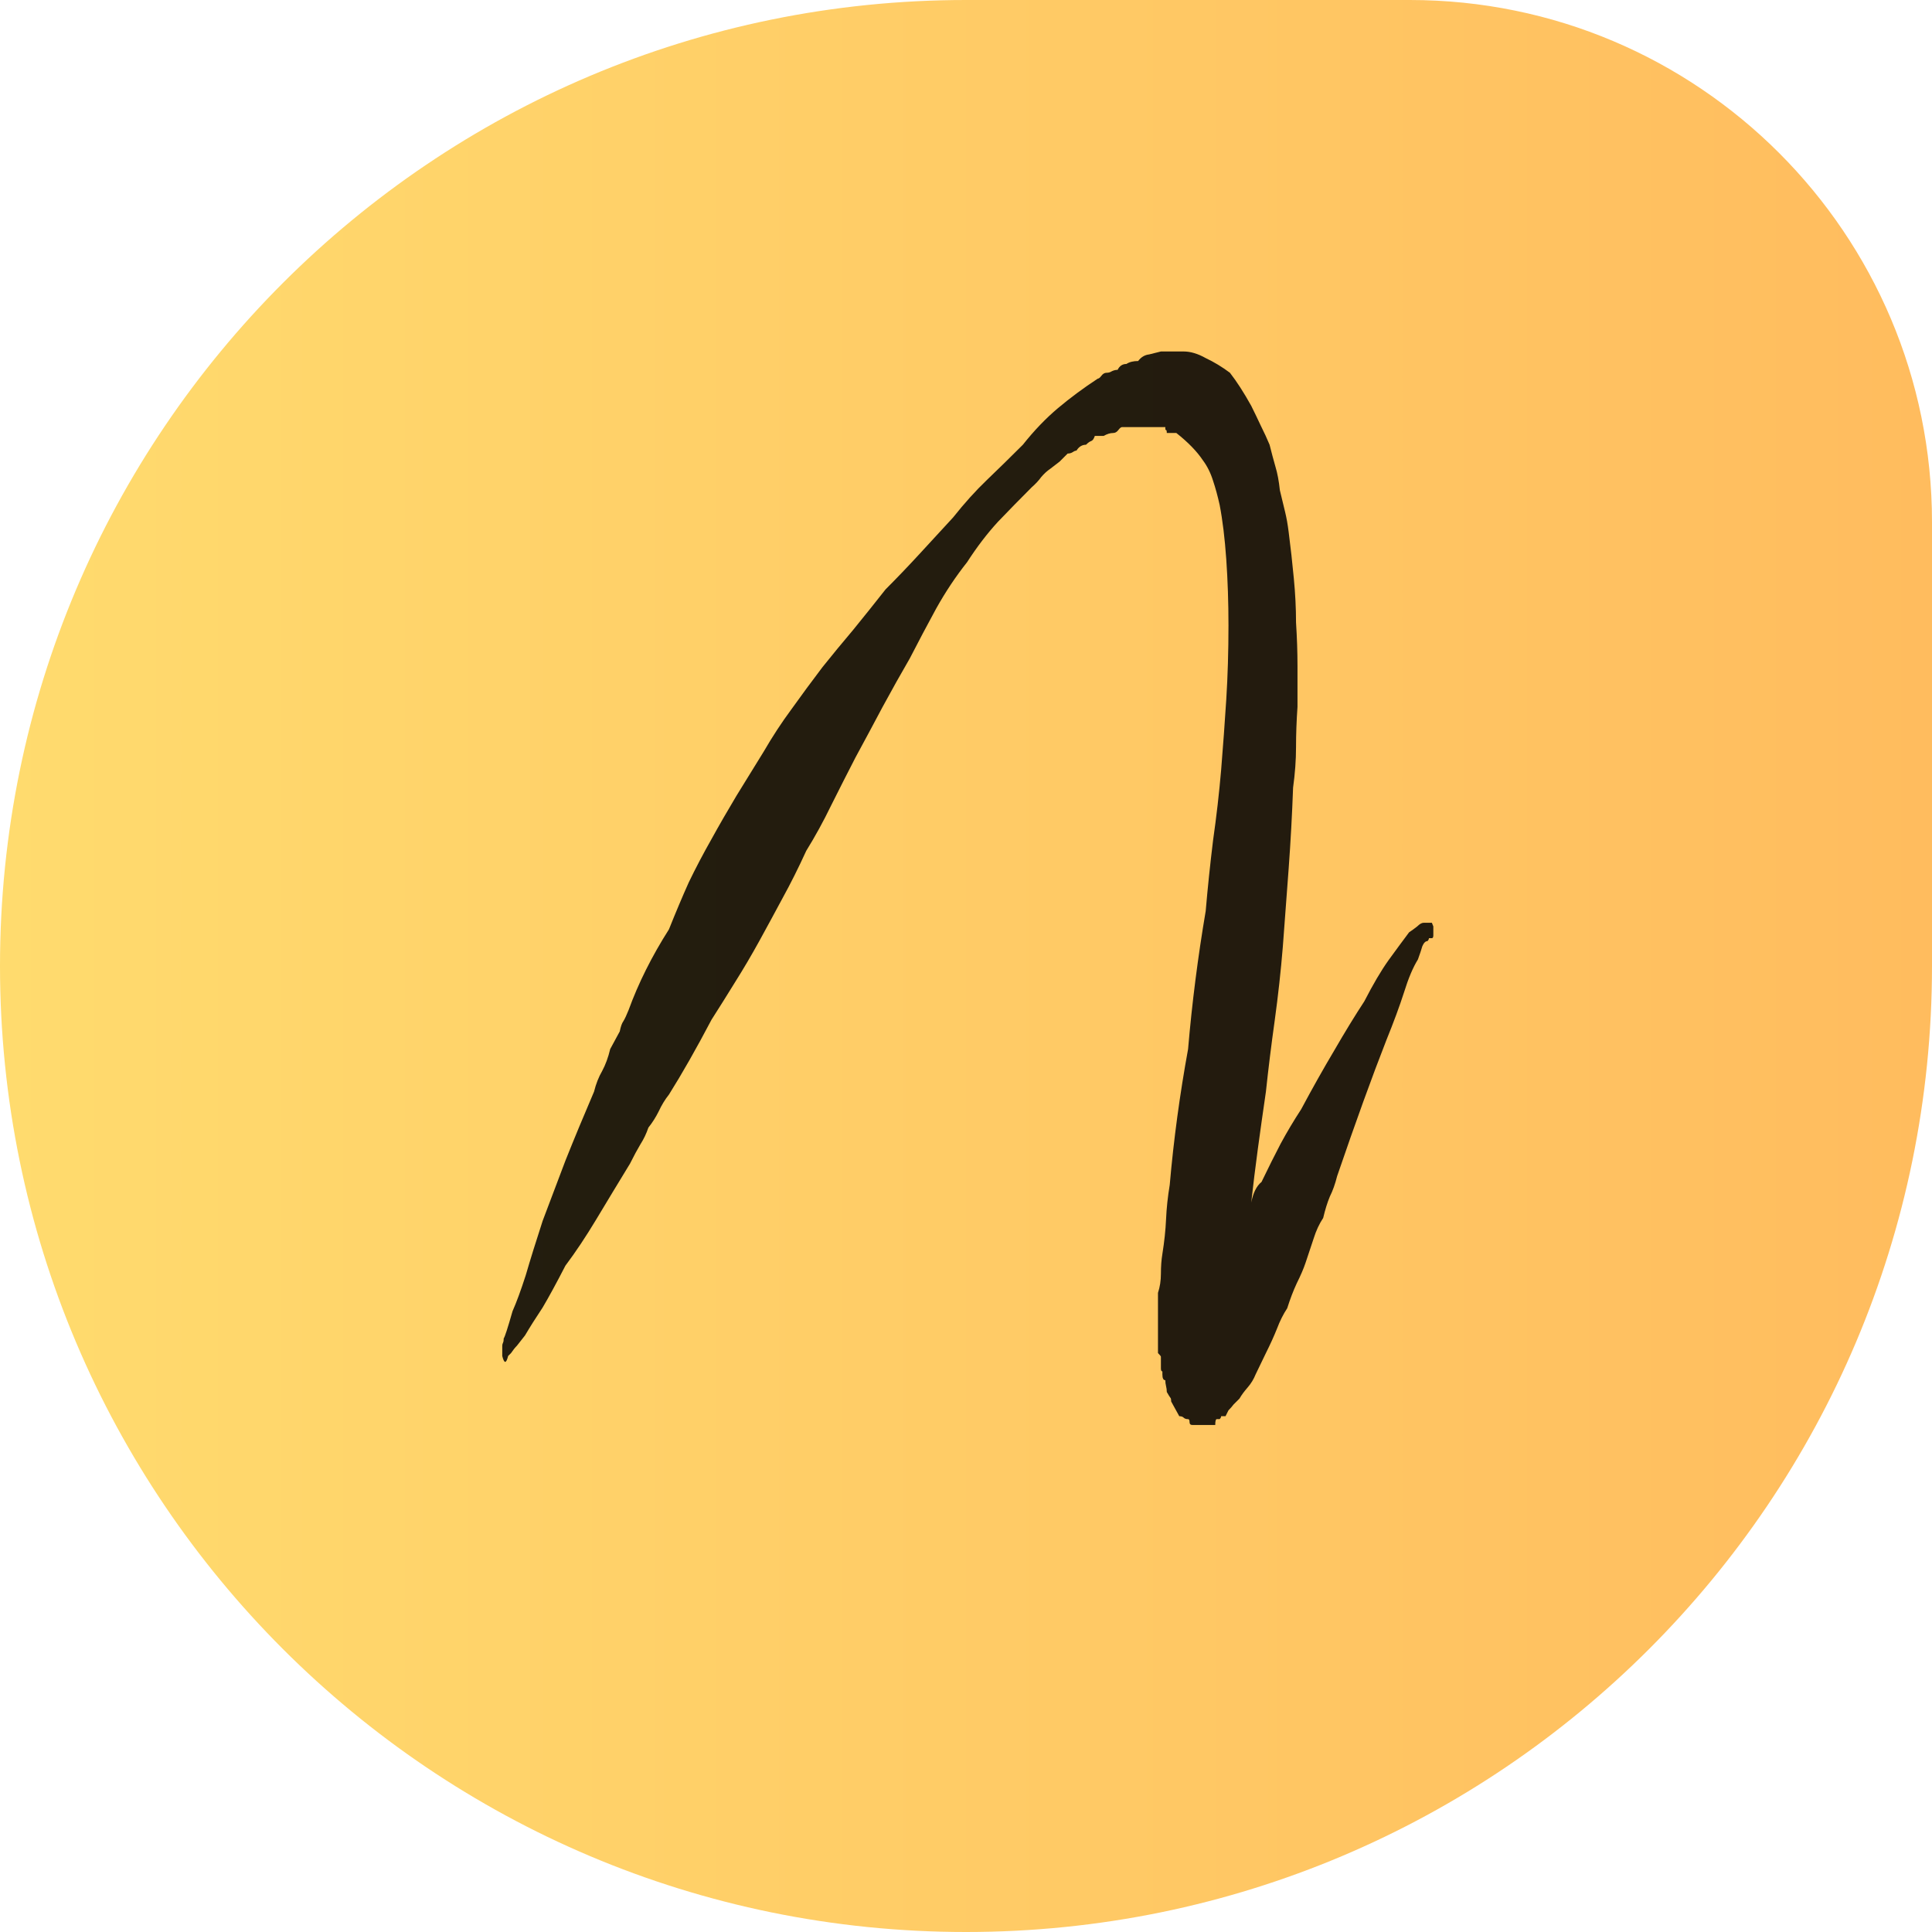
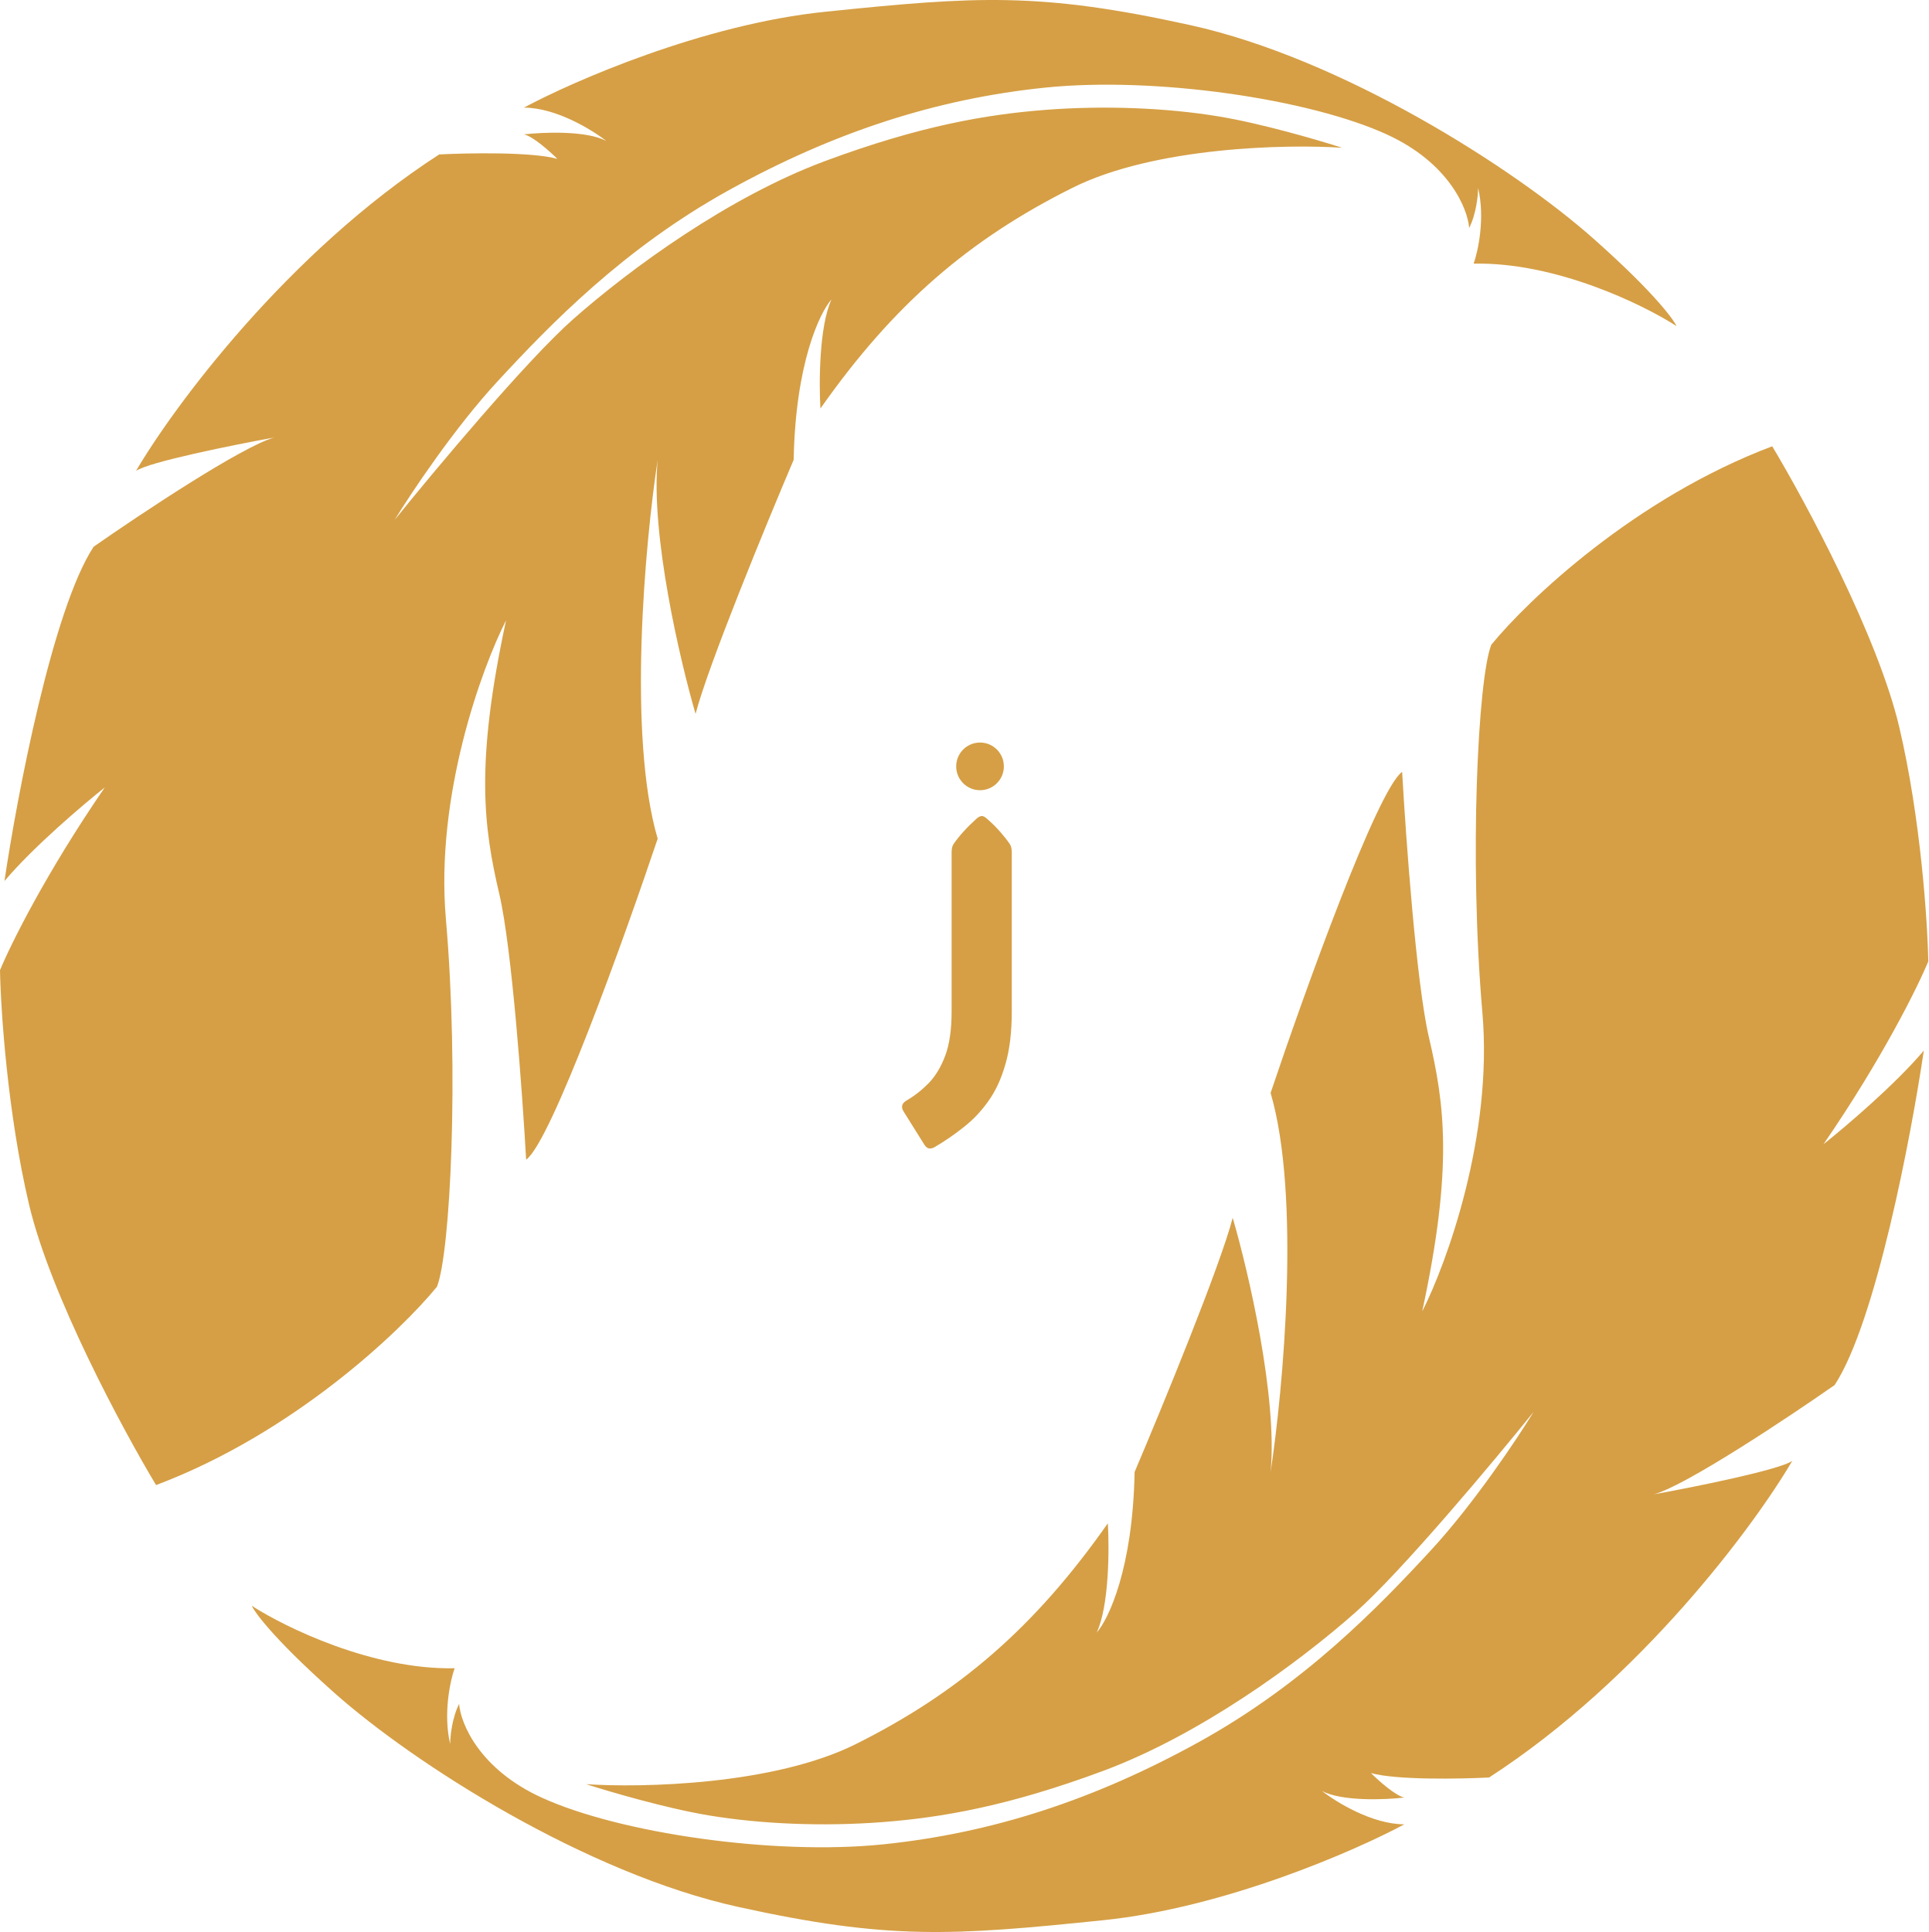
- <svg xmlns="http://www.w3.org/2000/svg" width="185" height="185" viewBox="0 0 185 185" fill="none">
-   <path d="M0 92.5C0 41.414 41.414 0 92.5 0H135C162.614 0 185 22.386 185 50V92.5C185 143.586 143.586 185 92.5 185V185C41.414 185 0 143.586 0 92.5V92.5Z" fill="url(#paint0_linear_13_13)" />
-   <path d="M137.109 88.359C137.109 88.359 137.156 88.477 137.25 88.711V88.992C137.25 89.18 137.25 89.367 137.25 89.555C137.25 89.742 137.203 89.836 137.109 89.836H136.828C136.828 89.93 136.781 90.023 136.688 90.117C136.5 90.117 136.336 90.281 136.195 90.609C136.102 90.938 135.961 91.359 135.773 91.875C135.305 92.625 134.859 93.68 134.438 95.039C134.016 96.352 133.453 97.875 132.75 99.609C131.391 103.078 129.82 107.414 128.039 112.617C127.852 113.367 127.617 114.023 127.336 114.586C127.102 115.148 126.891 115.828 126.703 116.625C126.328 117.188 126.023 117.844 125.789 118.594C125.555 119.297 125.297 120.07 125.016 120.914C124.828 121.477 124.547 122.133 124.172 122.883C123.844 123.586 123.539 124.383 123.258 125.273C122.883 125.836 122.555 126.492 122.273 127.242C121.992 127.945 121.641 128.719 121.219 129.562L120.234 131.602C120.047 132.07 119.789 132.492 119.461 132.867C119.133 133.242 118.875 133.594 118.688 133.922C118.5 134.109 118.312 134.297 118.125 134.484C117.984 134.672 117.82 134.859 117.633 135.047L117.352 135.609H116.93C116.93 135.703 116.883 135.797 116.789 135.891H116.508C116.414 135.891 116.367 136.078 116.367 136.453H116.086H115.945H115.664H115.453H115.172H114.75H114.609H114.188C114 136.453 113.906 136.359 113.906 136.172C113.906 135.984 113.859 135.891 113.766 135.891C113.578 135.891 113.438 135.844 113.344 135.75C113.25 135.656 113.109 135.609 112.922 135.609L112.148 134.203C112.148 134.016 112.125 133.898 112.078 133.852C112.031 133.805 111.914 133.617 111.727 133.289C111.727 133.102 111.703 132.914 111.656 132.727C111.609 132.539 111.586 132.352 111.586 132.164C111.398 132.164 111.305 131.977 111.305 131.602V131.32C111.211 131.32 111.164 131.227 111.164 131.039V130.758C111.164 130.289 111.164 130.008 111.164 129.914C111.164 129.867 111.07 129.75 110.883 129.562V129V128.719V125.555V123.797C111.07 123.234 111.164 122.625 111.164 121.969C111.164 121.266 111.211 120.633 111.305 120.07C111.492 118.898 111.609 117.797 111.656 116.766C111.703 115.688 111.82 114.586 112.008 113.461C112.383 109.148 112.969 104.812 113.766 100.453C113.953 98.25 114.188 96.047 114.469 93.844C114.75 91.641 115.078 89.438 115.453 87.234C115.641 85.031 115.875 82.781 116.156 80.484C116.484 78.188 116.742 75.938 116.93 73.734C117.117 71.438 117.281 69.188 117.422 66.984C117.562 64.734 117.633 62.367 117.633 59.883C117.633 57.68 117.562 55.57 117.422 53.555C117.281 51.539 117.07 49.805 116.789 48.352C116.602 47.508 116.391 46.734 116.156 46.031C115.922 45.281 115.594 44.625 115.172 44.062C114.609 43.219 113.766 42.352 112.641 41.461H111.727C111.727 41.273 111.703 41.18 111.656 41.18C111.609 41.18 111.586 41.133 111.586 41.039V40.898H111.164H110.32H109.406H108.562H107.438C107.344 40.898 107.227 40.992 107.086 41.18C106.945 41.367 106.781 41.461 106.594 41.461C106.312 41.461 106.008 41.555 105.68 41.742H104.836C104.742 42.023 104.625 42.188 104.484 42.234C104.344 42.281 104.18 42.398 103.992 42.586C103.617 42.586 103.312 42.773 103.078 43.148C102.984 43.148 102.867 43.195 102.727 43.289C102.586 43.383 102.422 43.43 102.234 43.43C101.953 43.711 101.695 43.969 101.461 44.203C101.227 44.391 100.922 44.625 100.547 44.906C100.266 45.094 99.984 45.352 99.703 45.68C99.469 46.008 99.164 46.336 98.789 46.664C97.711 47.742 96.633 48.844 95.555 49.969C94.523 51.094 93.539 52.383 92.602 53.836C91.523 55.195 90.539 56.672 89.648 58.266C88.805 59.812 87.961 61.406 87.117 63.047C86.273 64.5 85.406 66.047 84.516 67.688C83.672 69.281 82.805 70.898 81.914 72.539C81.164 73.992 80.391 75.516 79.594 77.109C78.844 78.656 78.047 80.109 77.203 81.469C76.453 83.109 75.703 84.609 74.953 85.969C74.25 87.281 73.5 88.664 72.703 90.117C71.953 91.477 71.18 92.789 70.383 94.055C69.633 95.273 68.883 96.469 68.133 97.641C66.68 100.406 65.32 102.797 64.055 104.812C63.68 105.281 63.352 105.82 63.07 106.43C62.789 106.992 62.461 107.508 62.086 107.977C61.898 108.539 61.641 109.078 61.312 109.594C61.031 110.062 60.703 110.672 60.328 111.422C59.156 113.344 58.078 115.125 57.094 116.766C56.109 118.406 55.125 119.883 54.141 121.195C53.297 122.836 52.57 124.172 51.961 125.203C51.305 126.188 50.742 127.078 50.273 127.875C49.898 128.344 49.641 128.672 49.5 128.859C49.312 129.047 49.125 129.281 48.938 129.562L48.656 129.844C48.469 130.594 48.281 130.594 48.094 129.844V129V128.859C48.094 128.766 48.117 128.672 48.164 128.578C48.211 128.484 48.234 128.344 48.234 128.156C48.328 128.062 48.609 127.195 49.078 125.555C49.453 124.711 49.875 123.562 50.344 122.109C50.766 120.656 51.305 118.922 51.961 116.906C52.617 115.172 53.344 113.25 54.141 111.141C54.984 109.031 55.898 106.828 56.883 104.531C57.07 103.781 57.328 103.125 57.656 102.562C57.984 101.953 58.242 101.25 58.43 100.453L59.344 98.766C59.438 98.297 59.555 97.969 59.695 97.781C59.836 97.547 60 97.195 60.188 96.727C61.125 94.148 62.414 91.57 64.055 88.992C64.711 87.352 65.344 85.852 65.953 84.492C66.609 83.133 67.336 81.75 68.133 80.344C68.883 78.984 69.68 77.602 70.523 76.195C71.414 74.742 72.281 73.336 73.125 71.977C73.969 70.523 74.859 69.164 75.797 67.898C76.734 66.586 77.719 65.25 78.75 63.891C79.688 62.719 80.672 61.523 81.703 60.305C82.734 59.039 83.766 57.75 84.797 56.438C85.875 55.359 86.953 54.234 88.031 53.062C89.156 51.844 90.234 50.672 91.266 49.547C92.344 48.188 93.422 46.992 94.5 45.961C95.625 44.883 96.773 43.758 97.945 42.586C99.023 41.227 100.148 40.055 101.32 39.07C102.492 38.086 103.758 37.148 105.117 36.258C105.211 36.258 105.328 36.164 105.469 35.977C105.609 35.789 105.773 35.695 105.961 35.695C106.148 35.695 106.312 35.648 106.453 35.555C106.641 35.461 106.828 35.414 107.016 35.414C107.203 35.039 107.484 34.852 107.859 34.852C108.141 34.664 108.516 34.57 108.984 34.57C109.266 34.195 109.617 33.984 110.039 33.938L111.164 33.656H111.305H111.586H112.008H113.344C114 33.656 114.703 33.867 115.453 34.289C116.25 34.664 117.023 35.133 117.773 35.695C118.43 36.539 119.109 37.594 119.812 38.859C120.094 39.422 120.398 40.055 120.727 40.758C121.055 41.414 121.336 42.023 121.57 42.586C121.758 43.336 121.945 44.039 122.133 44.695C122.32 45.305 122.461 46.055 122.555 46.945C122.742 47.695 122.906 48.375 123.047 48.984C123.188 49.547 123.305 50.203 123.398 50.953C123.586 52.406 123.75 53.883 123.891 55.383C124.031 56.836 124.102 58.242 124.102 59.602C124.195 61.055 124.242 62.438 124.242 63.75C124.242 65.016 124.242 66.328 124.242 67.688C124.148 69.047 124.102 70.336 124.102 71.555C124.102 72.773 124.008 74.062 123.82 75.422C123.727 78 123.586 80.578 123.398 83.156C123.211 85.688 123.023 88.195 122.836 90.68C122.648 92.977 122.391 95.32 122.062 97.711C121.734 100.055 121.453 102.328 121.219 104.531C120.938 106.453 120.68 108.281 120.445 110.016C120.211 111.75 120 113.461 119.812 115.148C120 114.211 120.328 113.555 120.797 113.18C121.453 111.82 122.062 110.602 122.625 109.523C123.234 108.398 123.891 107.297 124.594 106.219C125.672 104.203 126.727 102.328 127.758 100.594C128.789 98.812 129.75 97.242 130.641 95.883C131.484 94.242 132.258 92.93 132.961 91.945C133.711 90.914 134.367 90.023 134.93 89.273C135.211 89.086 135.469 88.898 135.703 88.711C135.938 88.477 136.148 88.359 136.336 88.359H136.688H136.828H137.109ZM115.031 122.672H114.75H115.031ZM114.75 122.672H114.609H114.75Z" fill="black" fill-opacity="0.86" />
-   <defs>
-     <linearGradient id="paint0_linear_13_13" x1="0" y1="92" x2="185" y2="92" gradientUnits="userSpaceOnUse">
-       <stop stop-color="#FFDB6E" />
-       <stop offset="1" stop-color="#FFBC5E" />
-     </linearGradient>
-   </defs>
+ <svg xmlns="http://www.w3.org/2000/svg" width="3033" height="3039" viewBox="0 0 3033 3039" fill="none">
+   <path d="M2317.9 414.723C2446.94 411.919 2584.4 479 2637 512.891C2634.66 507.047 2609.57 467.08 2507.25 376.155C2381.01 263.965 2111 92.172 1872.55 39.583C1635.48 -12.702 1535.91 -5.995 1297.46 18.547C1106.7 38.181 902.378 127.232 824.062 169.304C874.558 169.304 931.6 204.364 953.809 221.894C922.95 205.065 854.453 207.87 824.062 211.376C838.089 214.181 864.973 238.255 876.662 249.942C837.388 238.723 736.396 240.593 690.81 242.93C452.358 397.193 273.519 639.106 213.906 740.779C233.543 726.755 367.029 699.876 431.318 688.189C380.822 702.213 220.919 808.561 147.279 859.982C82.757 958.15 26.884 1251.48 7.013 1385.88C51.898 1332.59 130.915 1265.51 164.812 1238.63C72.237 1373.26 16.364 1486.38 0 1526.12C1.169 1589.23 11.923 1751.2 45.586 1894.25C79.25 2037.29 192.866 2248.35 245.465 2336C461.475 2254.66 630.028 2094.09 687.303 2023.97C708.343 1971.38 722.37 1687.39 701.33 1445.48C684.498 1251.95 757.436 1051.64 796.009 975.68C746.916 1203.57 760.943 1301.74 785.489 1406.92C805.127 1491.06 821.725 1720.12 827.569 1824.13C866.844 1796.08 981.862 1475.87 1034.46 1319.27C986.771 1156.59 1014.59 854.139 1034.46 723.249C1023.24 841.05 1069.53 1038.79 1094.07 1122.93C1113.71 1047.2 1205.12 824.922 1248.37 723.249C1251.17 571.791 1289.28 491.854 1307.98 470.818C1288.34 512.89 1288.11 602.877 1290.45 642.612C1406.17 477.83 1525.39 376.157 1686.7 295.52C1815.74 231.01 2023.34 226.569 2111 232.412C2074.77 220.725 1985.46 194.547 1918.14 183.328C1833.98 169.304 1735.79 165.798 1644.62 172.81C1553.45 179.822 1448.25 197.352 1297.46 253.448C1146.67 309.543 992.382 421.735 901.209 502.372C828.271 566.882 683.797 739.61 620.677 817.91C646.392 775.839 714.655 673.464 781.983 600.54C866.142 509.384 981.862 390.181 1146.67 299.026C1311.49 207.87 1472.79 155.281 1644.62 137.751C1816.44 120.221 2058.4 155.281 2181.14 211.377C2279.32 256.253 2308.54 328.243 2310.88 358.628C2322.1 336.19 2324.91 307.207 2324.91 295.52C2336.13 343.202 2324.91 394.856 2317.9 414.723Z" fill="#D69F45" />
+   <path d="M715.105 2624.1C586.061 2626.91 448.6 2559.8 396 2525.89C398.338 2531.74 423.435 2571.72 525.746 2662.68C651.986 2774.92 921.998 2946.79 1160.45 2999.4C1397.52 3051.71 1497.09 3045 1735.54 3020.45C1926.3 3000.8 2130.62 2911.71 2208.94 2869.62C2158.44 2869.62 2101.4 2834.55 2079.19 2817.01C2110.05 2833.85 2178.55 2831.04 2208.94 2827.53C2194.91 2824.73 2168.03 2800.64 2156.34 2788.95C2195.61 2800.18 2296.6 2798.3 2342.19 2795.97C2580.64 2641.64 2759.48 2399.62 2819.09 2297.9C2799.46 2311.93 2665.97 2338.82 2601.68 2350.52C2652.18 2336.49 2812.08 2230.09 2885.72 2178.65C2950.24 2080.44 3006.12 1786.98 3025.99 1652.53C2981.1 1705.84 2902.09 1772.95 2868.19 1799.84C2960.76 1665.15 3016.64 1551.98 3033 1512.23C3031.83 1449.09 3021.08 1287.05 2987.41 1143.94C2953.75 1000.84 2840.13 789.687 2787.53 702C2571.52 783.373 2402.97 944.016 2345.7 1014.17C2324.66 1066.78 2310.63 1350.88 2331.67 1592.9C2348.5 1786.51 2275.56 1986.91 2236.99 2062.9C2286.08 1834.92 2272.06 1736.71 2247.51 1631.48C2227.87 1547.3 2211.28 1318.15 2205.43 1214.09C2166.16 1242.15 2051.14 1562.5 1998.54 1719.17C2046.23 1881.92 2018.41 2184.5 1998.54 2315.44C2009.76 2197.59 1963.47 1999.77 1938.93 1915.59C1919.29 1991.35 1827.88 2213.72 1784.63 2315.44C1781.83 2466.96 1743.72 2546.94 1725.02 2567.98C1744.66 2525.89 1744.89 2435.86 1742.55 2396.11C1626.83 2560.97 1507.61 2662.68 1346.3 2743.35C1217.26 2807.89 1009.66 2812.33 921.998 2806.49C958.233 2818.18 1047.54 2844.37 1114.86 2855.59C1199.02 2869.62 1297.21 2873.13 1388.38 2866.12C1479.55 2859.1 1584.75 2841.56 1735.54 2785.44C1886.33 2729.32 2040.62 2617.08 2131.79 2536.41C2204.73 2471.88 2349.2 2299.07 2412.32 2220.74C2386.61 2262.83 2318.34 2365.25 2251.02 2438.2C2166.86 2529.4 2051.14 2648.65 1886.33 2739.85C1721.51 2831.04 1560.21 2883.65 1388.38 2901.19C1216.56 2918.73 974.597 2883.65 851.864 2827.53C753.678 2782.64 724.456 2710.62 722.119 2680.22C710.897 2702.67 708.092 2731.66 708.092 2743.35C696.871 2695.65 708.092 2643.97 715.105 2624.1Z" fill="#D69F45" />
+   <path d="M1591.42 1591.54C1591.42 1623.57 1588.1 1651.01 1581.46 1673.86C1575.02 1696.71 1566.03 1716.15 1554.51 1732.16C1543.18 1748.18 1530.19 1761.85 1515.54 1773.18C1501.09 1784.7 1485.86 1795.15 1469.84 1804.53C1463.2 1808.24 1457.93 1806.97 1454.02 1800.72L1421.21 1748.28C1416.91 1741.25 1418.38 1735.58 1425.6 1731.29C1438.3 1723.86 1450.02 1714.68 1460.76 1703.75C1471.5 1692.61 1480.19 1678.16 1486.83 1660.39C1493.47 1642.42 1496.79 1619.47 1496.79 1591.54V1340.76C1496.79 1335.09 1497.77 1330.8 1499.72 1327.87C1508.51 1314.98 1520.82 1301.4 1536.64 1287.14C1539.57 1284.8 1542.11 1283.63 1544.25 1283.63C1546.6 1283.63 1549.04 1284.8 1551.58 1287.14C1560.17 1294.57 1567.4 1301.7 1573.26 1308.53C1579.12 1315.17 1584.2 1321.62 1588.49 1327.87C1590.45 1330.99 1591.42 1335.29 1591.42 1340.76V1591.54Z" fill="#D69F45" />
+   <circle cx="1541.5" cy="1205.5" r="37.5" fill="#D69F45" />
</svg>
